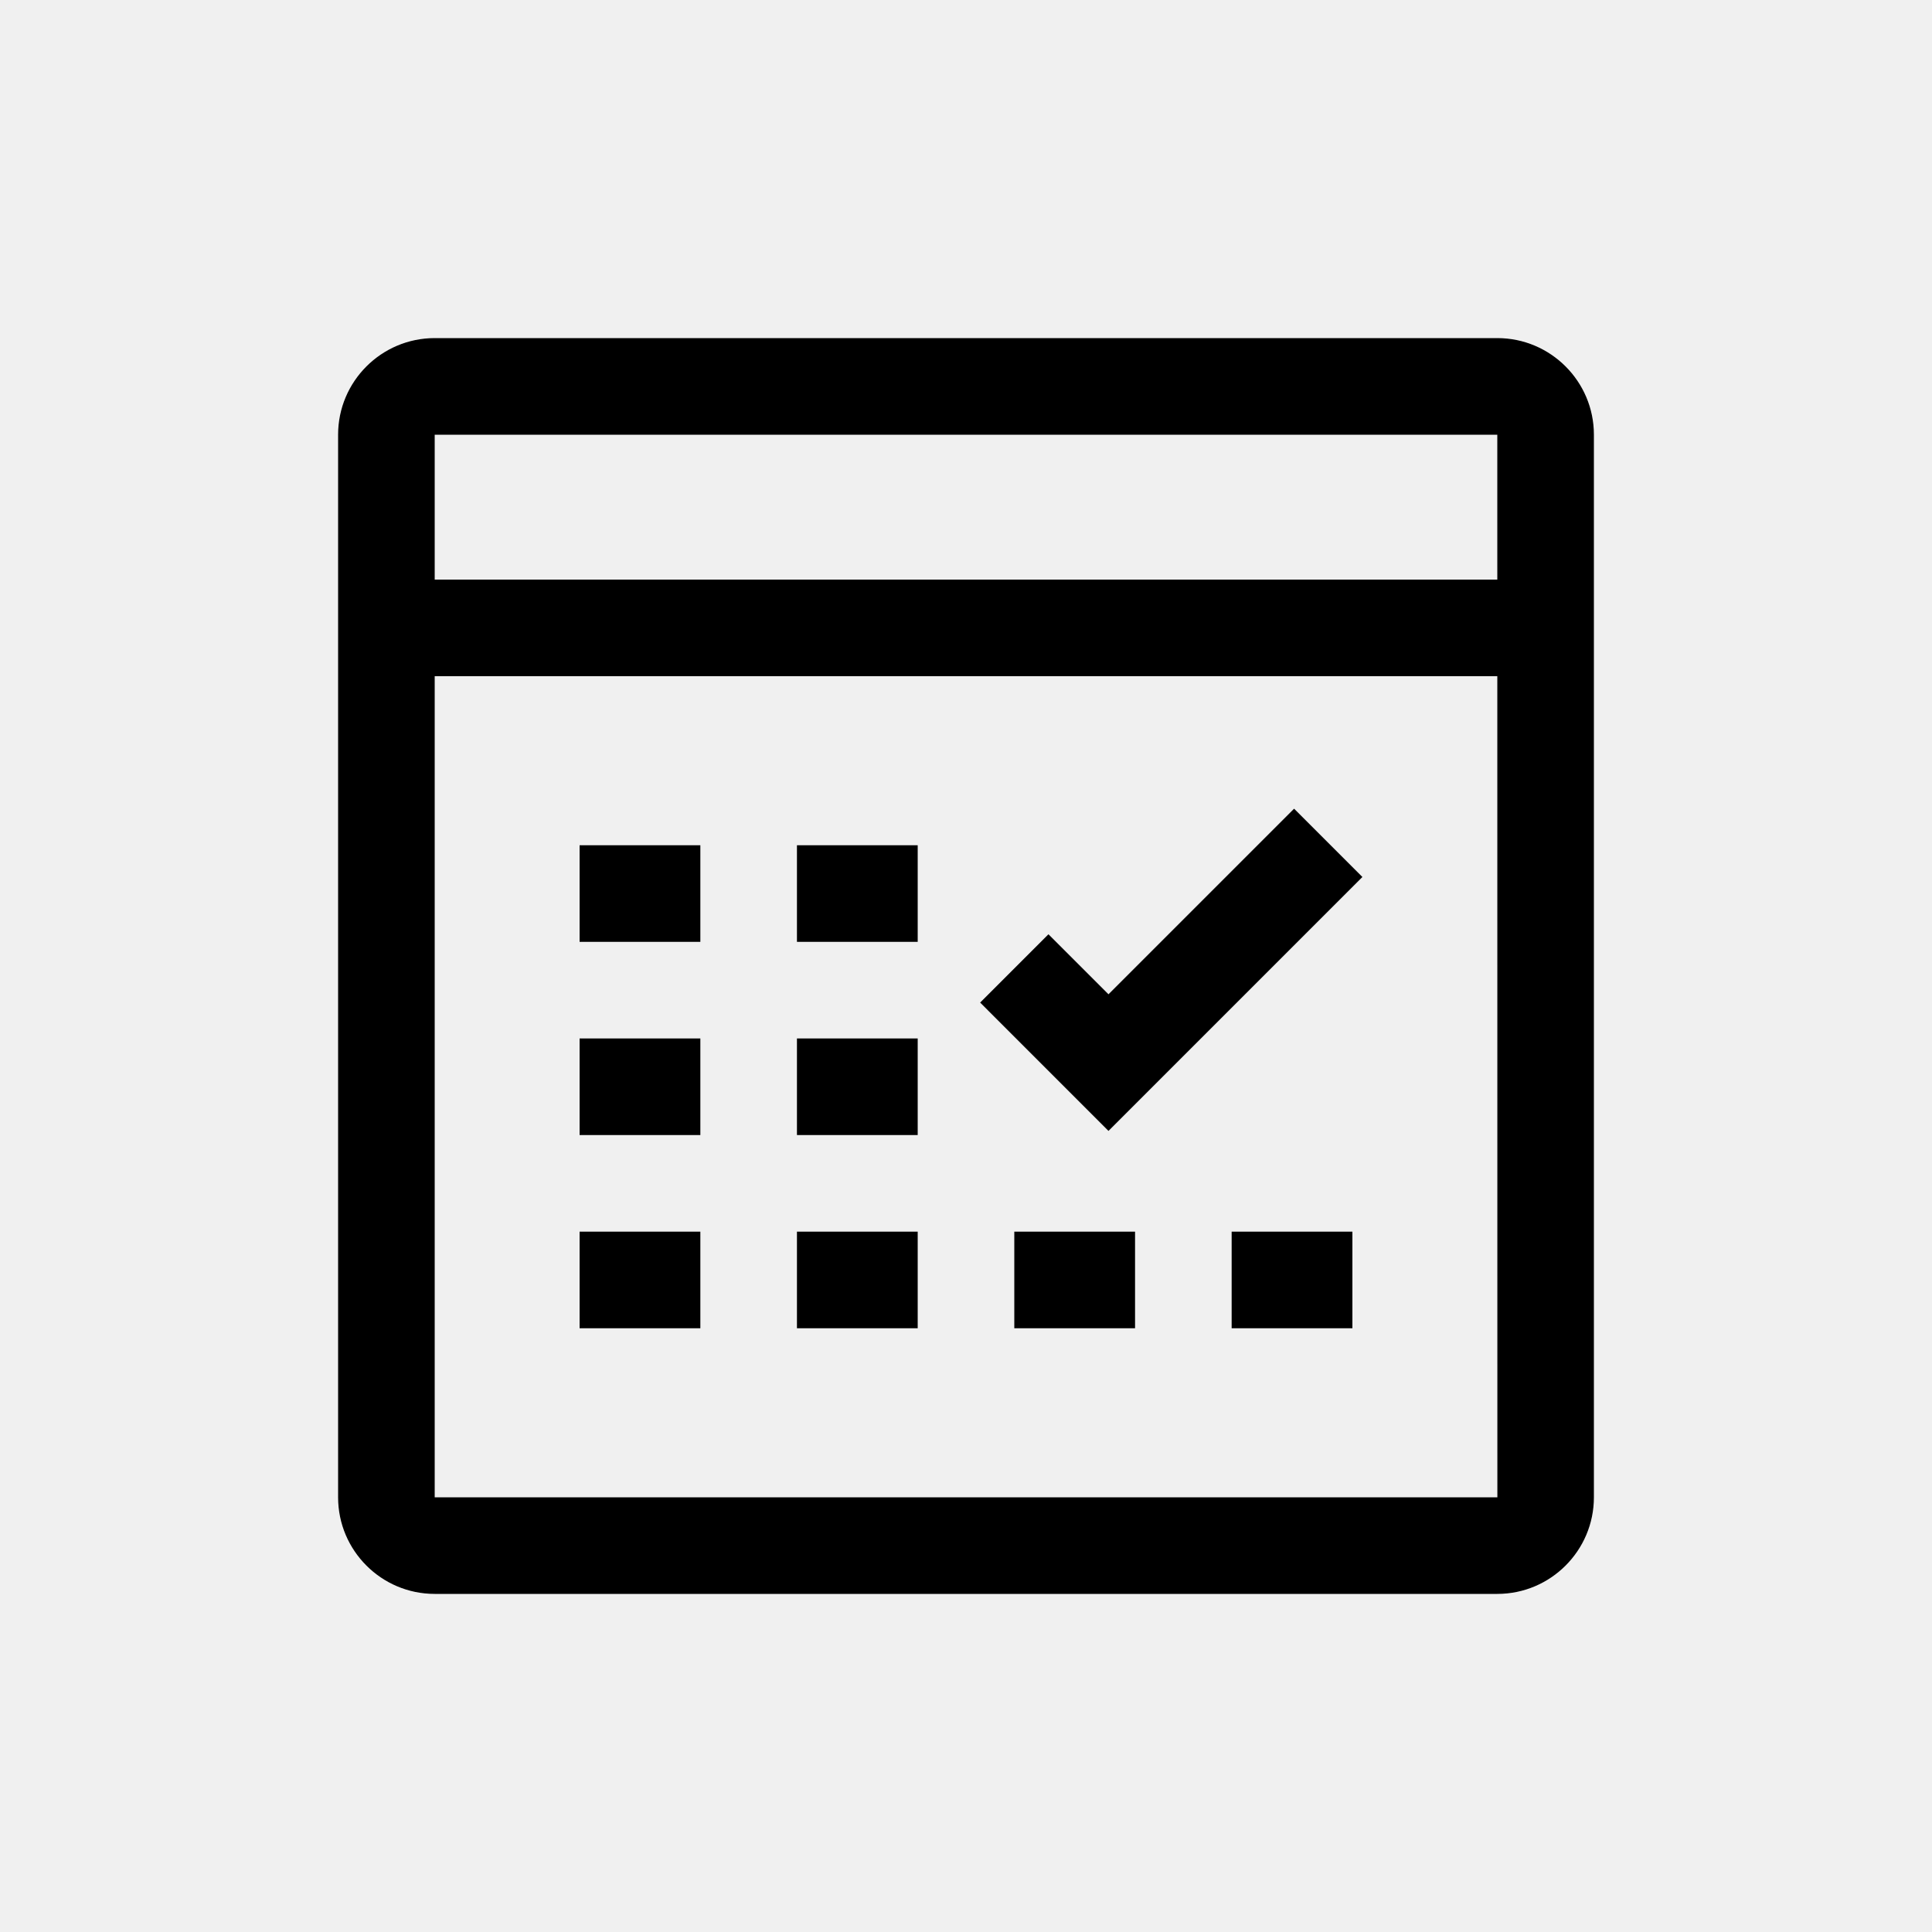
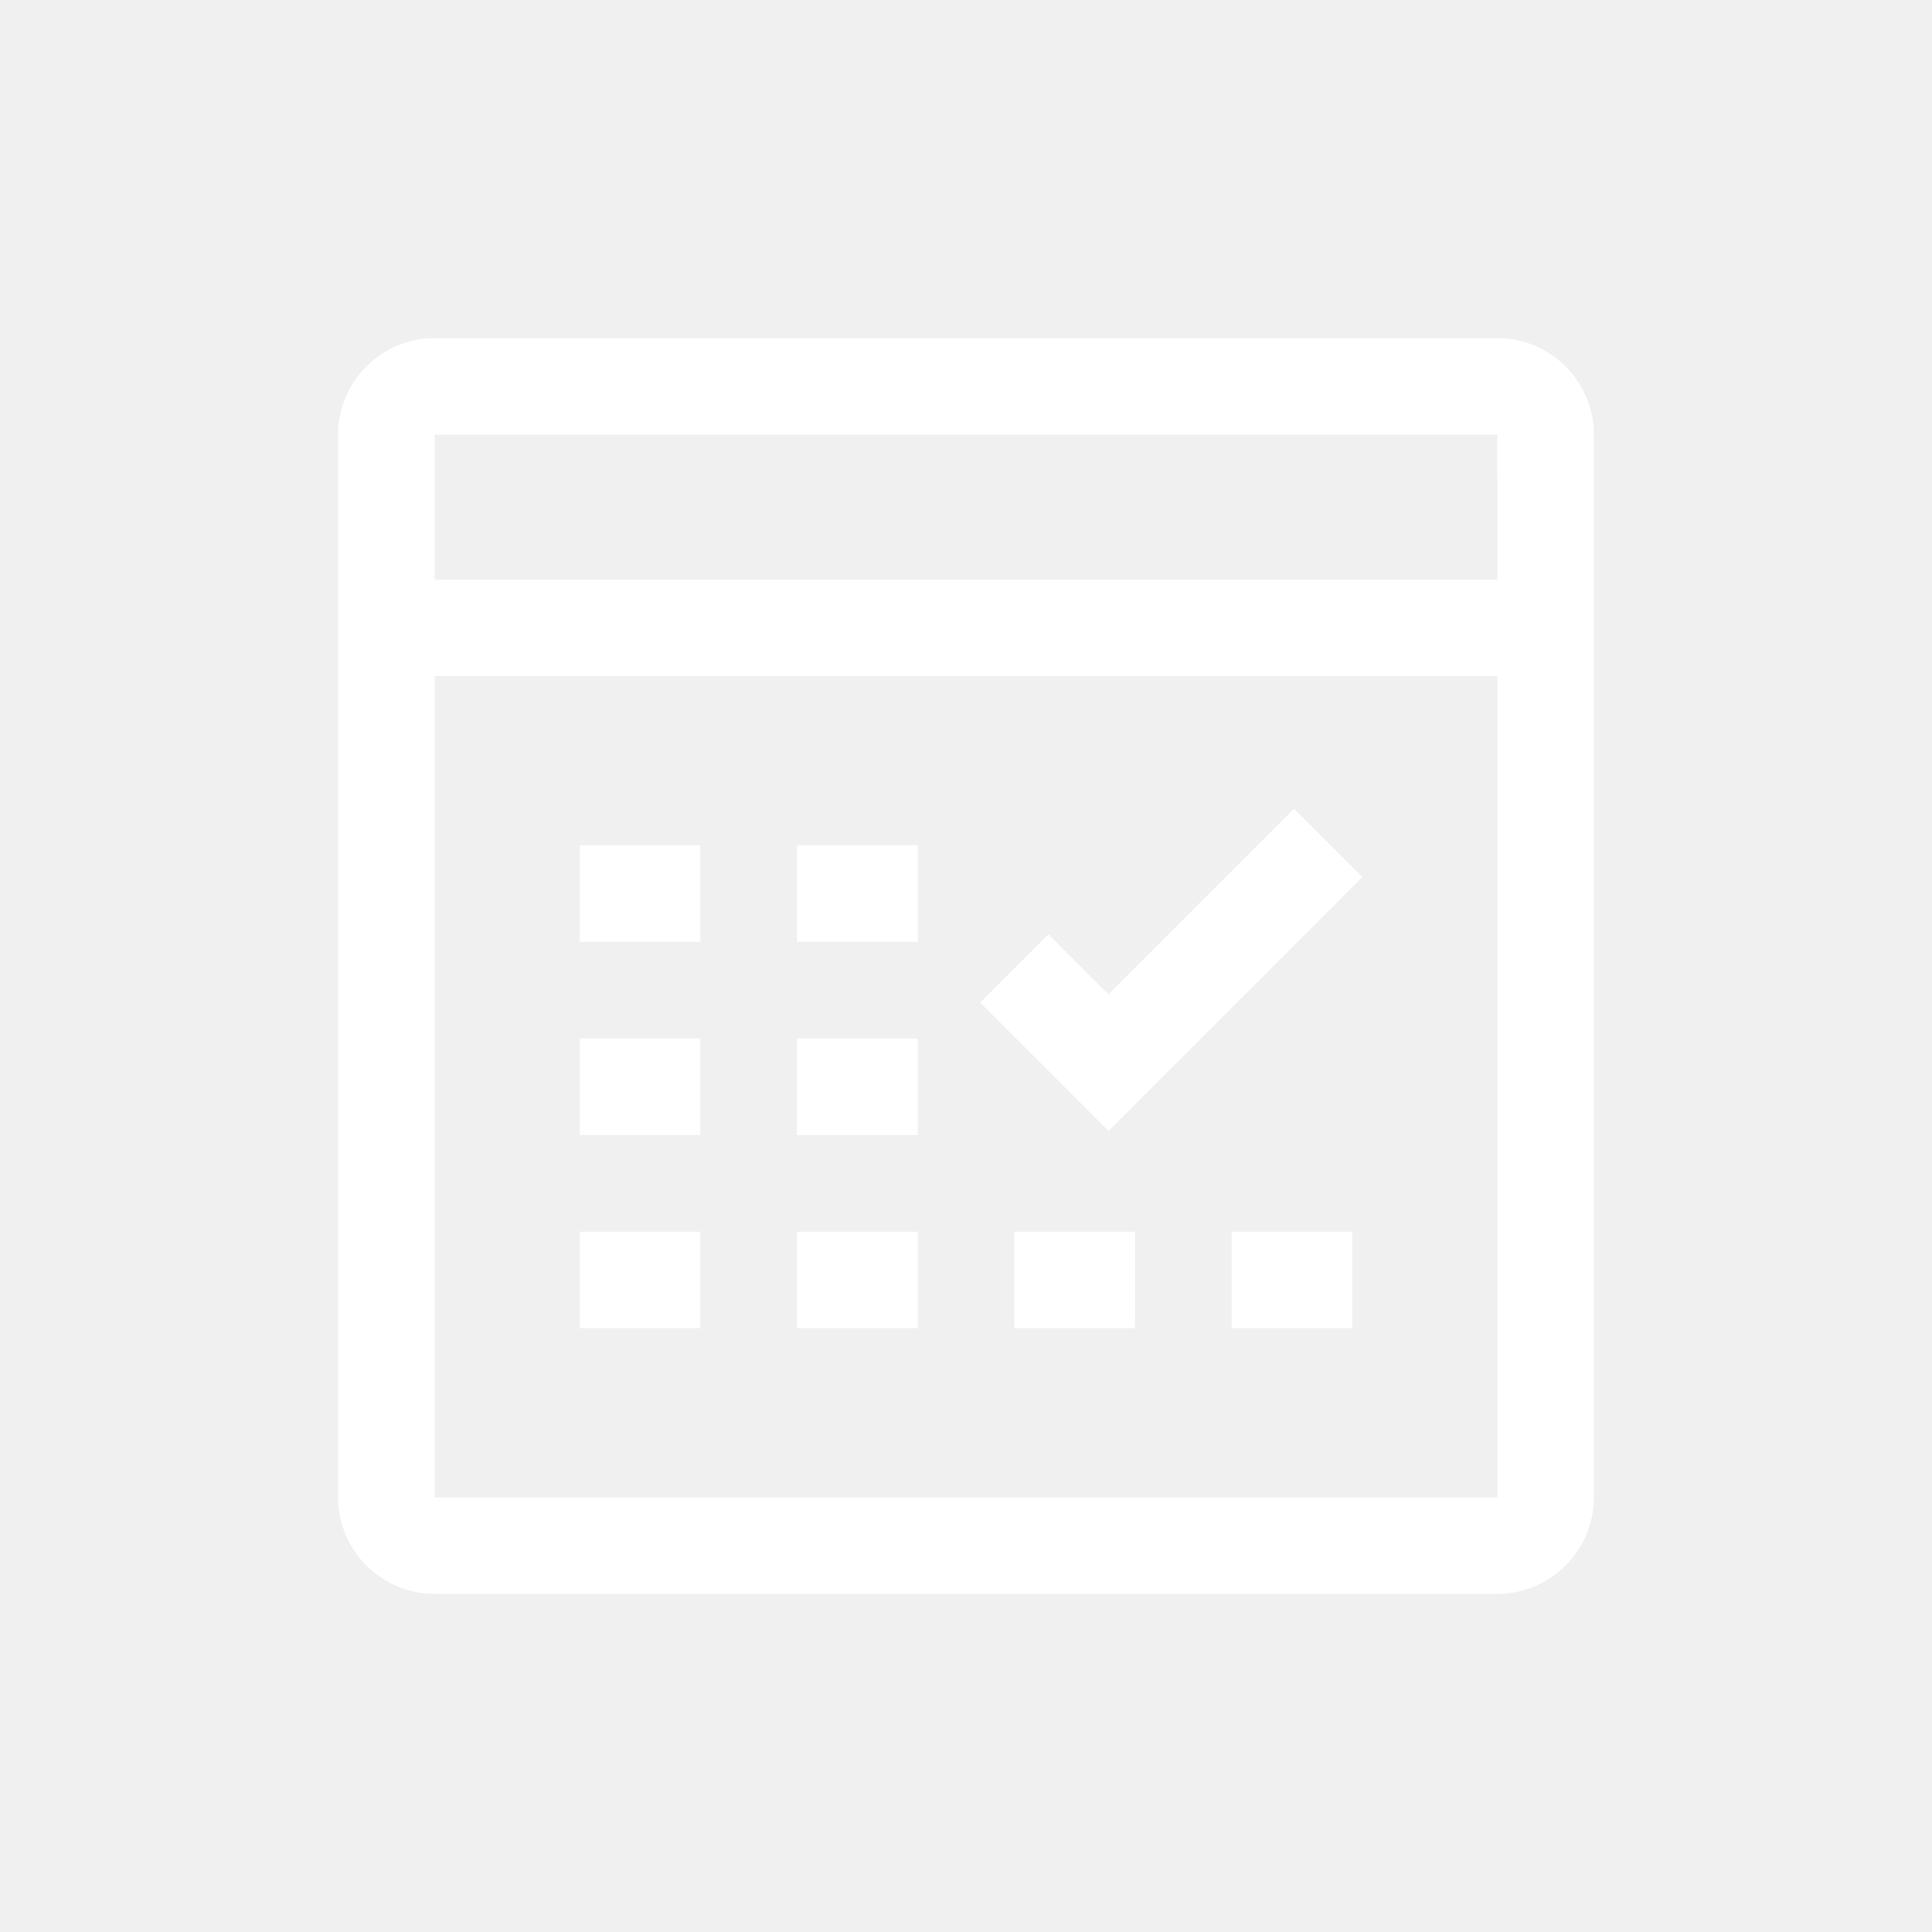
<svg xmlns="http://www.w3.org/2000/svg" version="1.1" x="0px" y="0px" viewBox="0 0 80 80" enable-background="new 0 0 80 80" xml:space="preserve" style="max-width:100%" height="100%">
-   <g style="" fill="currentColor">
-     <g style="" fill="currentColor">
-       <path fill="currentColor" d="M62,66H18c-2.206,0-4-1.794-4-4V18c0-2.206,1.794-4,4-4h44c2.206,0,4,1.794,4,4v44    C66,64.206,64.206,66,62,66z M18,18v44h44.003L62,18H18z" style="" />
+   <g style="" fill="#ffffff">
+     <g style="" fill="#ffffff">
+       <path fill="#ffffff" d="M62,66H18c-2.206,0-4-1.794-4-4V18c0-2.206,1.794-4,4-4h44c2.206,0,4,1.794,4,4v44    C66,64.206,64.206,66,62,66z M18,18v44h44.003L62,18H18z" style="" />
    </g>
-     <g style="" fill="currentColor">
-       <rect x="17" y="24" fill="currentColor" width="47" height="4" style="" />
+     <g style="" fill="#ffffff">
+       <rect x="17" y="24" fill="#ffffff" width="47" height="4" style="" />
    </g>
  </g>
-   <g style="" fill="currentColor">
-     <rect x="24" y="35" fill="currentColor" width="5" height="4" style="" />
+   <g style="" fill="#ffffff">
+     <rect x="24" y="35" fill="#ffffff" width="5" height="4" style="" />
  </g>
-   <g style="" fill="currentColor">
-     <rect x="33" y="35" fill="currentColor" width="5" height="4" style="" />
+   <g style="" fill="#ffffff">
+     <rect x="33" y="35" fill="#ffffff" width="5" height="4" style="" />
  </g>
-   <g style="" fill="currentColor">
-     <rect x="24" y="43" fill="currentColor" width="5" height="4" style="" />
+   <g style="" fill="#ffffff">
+     <rect x="24" y="43" fill="#ffffff" width="5" height="4" style="" />
  </g>
-   <g style="" fill="currentColor">
-     <rect x="33" y="43" fill="currentColor" width="5" height="4" style="" />
+   <g style="" fill="#ffffff">
+     <rect x="33" y="43" fill="#ffffff" width="5" height="4" style="" />
  </g>
-   <g style="" fill="currentColor">
-     <rect x="24" y="51" fill="currentColor" width="5" height="4" style="" />
+   <g style="" fill="#ffffff">
+     <rect x="24" y="51" fill="#ffffff" width="5" height="4" style="" />
  </g>
-   <g style="" fill="currentColor">
-     <rect x="33" y="51" fill="currentColor" width="5" height="4" style="" />
+   <g style="" fill="#ffffff">
+     <rect x="33" y="51" fill="#ffffff" width="5" height="4" style="" />
  </g>
-   <g style="" fill="currentColor">
-     <rect x="42" y="51" fill="currentColor" width="5" height="4" style="" />
+   <g style="" fill="#ffffff">
+     <rect x="42" y="51" fill="#ffffff" width="5" height="4" style="" />
  </g>
-   <g style="" fill="currentColor">
-     <rect x="51" y="51" fill="currentColor" width="5" height="4" style="" />
+   <g style="" fill="#ffffff">
+     <rect x="51" y="51" fill="#ffffff" width="5" height="4" style="" />
  </g>
-   <g style="" fill="currentColor">
-     <polygon fill="currentColor" points="45.9,46.829 40.586,41.514 43.414,38.686 45.9,41.171 53.586,33.486 56.414,36.314  " style="" />
+   <g style="" fill="#ffffff">
+     <polygon fill="#ffffff" points="45.9,46.829 40.586,41.514 43.414,38.686 45.9,41.171 53.586,33.486 56.414,36.314  " style="" />
  </g>
</svg>
